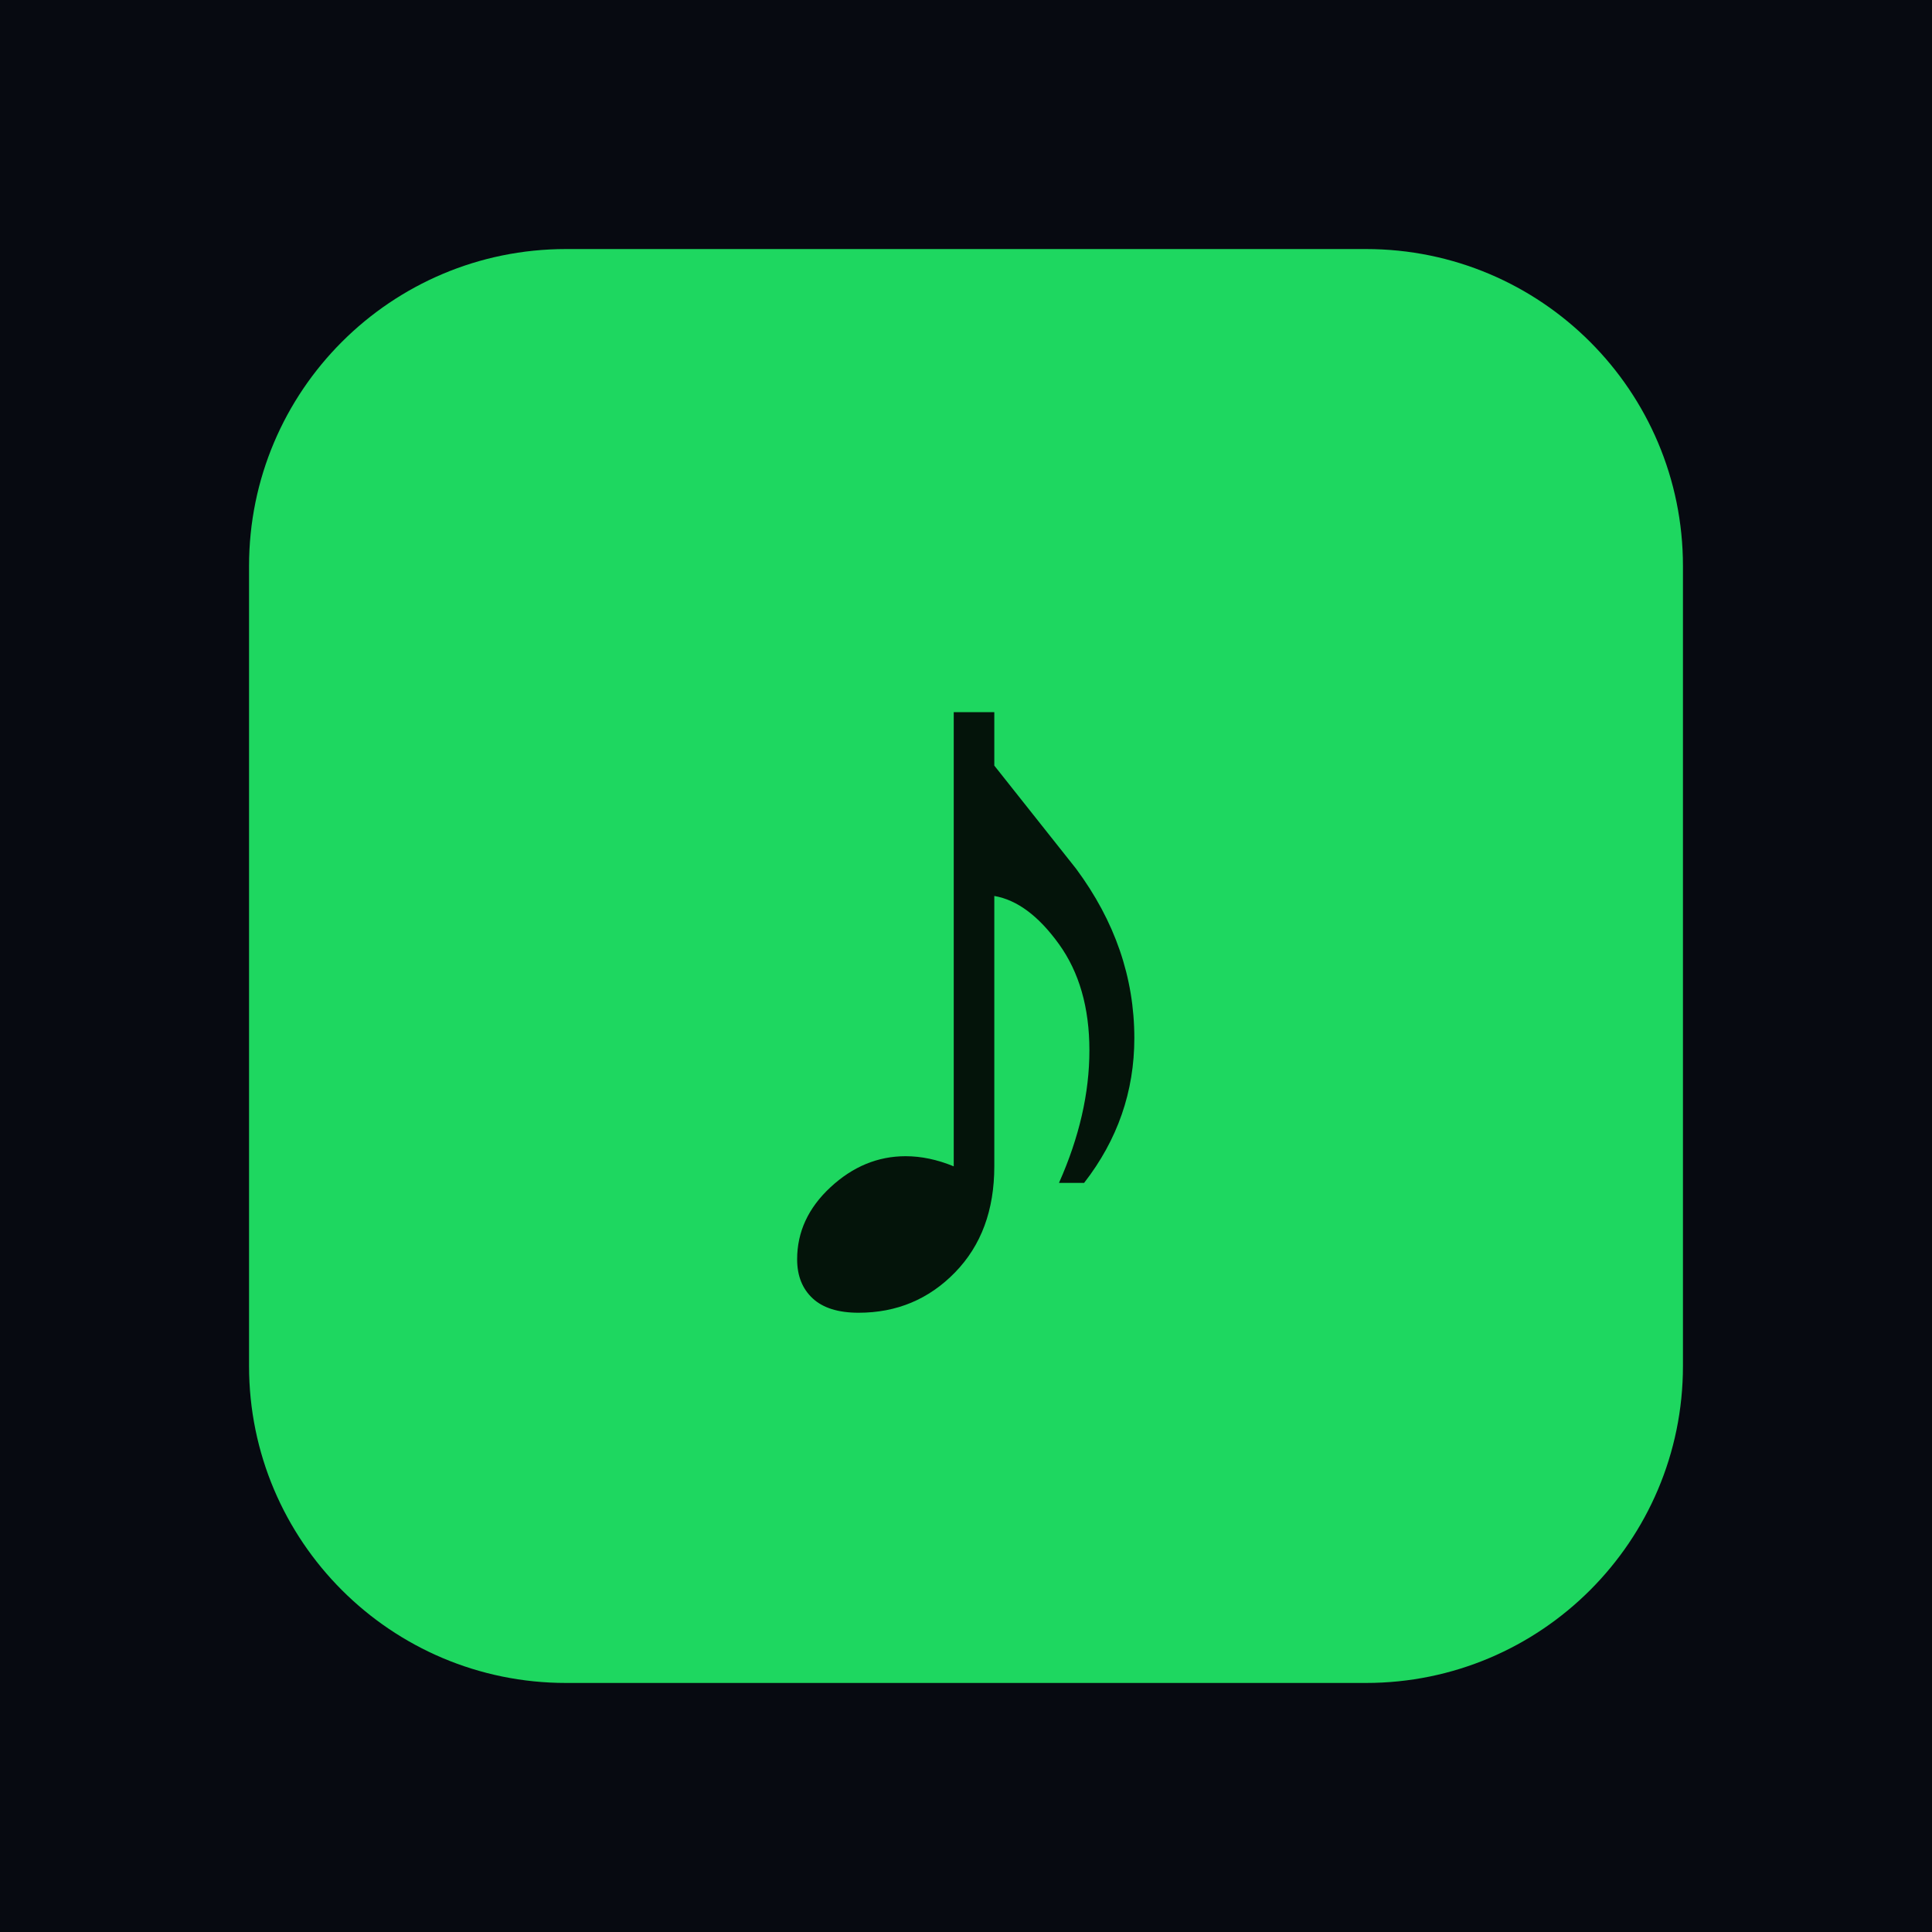
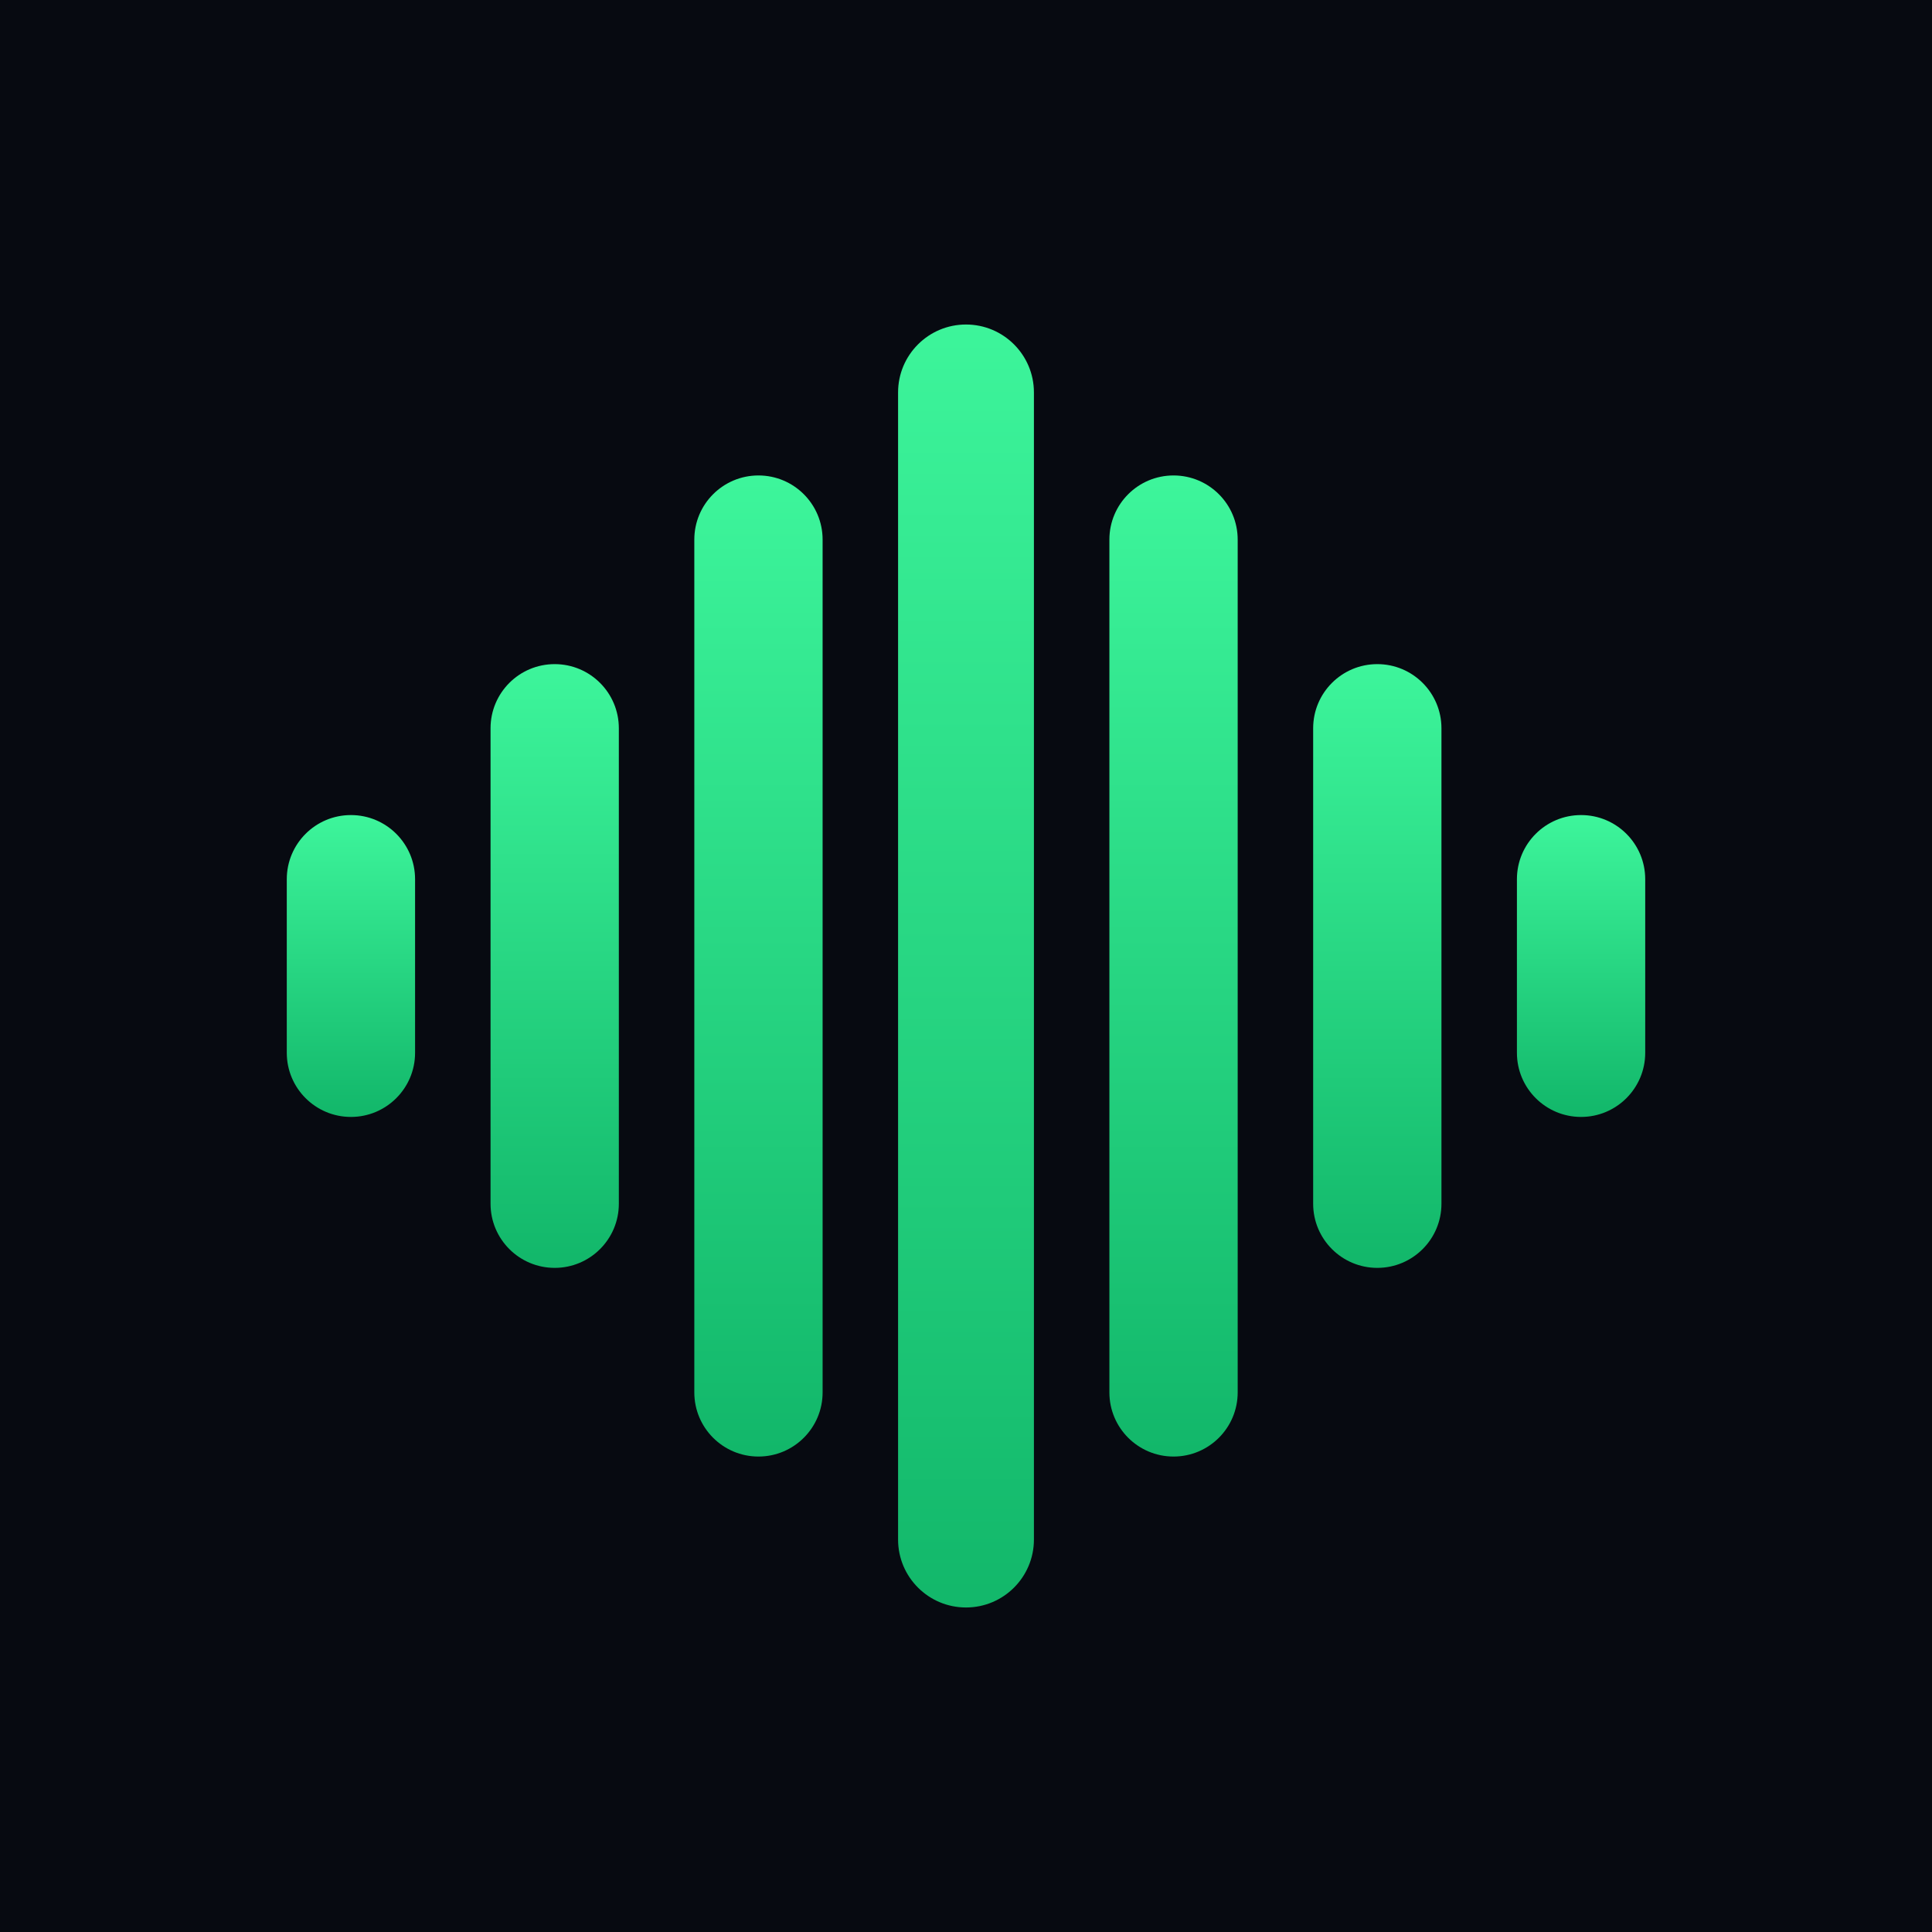
<svg xmlns="http://www.w3.org/2000/svg" viewBox="0 0 512 512">
+   <defs>
+     <linearGradient id="g" x1="0" y1="0" x2="0" y2="1">
+       <stop offset="0" stop-color="#3df59b" />
+       <stop offset="1" stop-color="#12b76a" />
+     </linearGradient>
+   </defs>
  <rect width="512" height="512" fill="#070a11" />
-   <rect x="66" y="66" width="380" height="380" rx="84" fill="#1ed760" />
-   <text x="256" y="352" font-family="Arial, Helvetica, sans-serif" font-size="290" font-weight="bold" fill="#04140a" text-anchor="middle">♪</text>
+   <g fill="url(#g)">
+     <rect x="76" y="216" width="34" height="80" rx="17" />
+     <rect x="130" y="176" width="34" height="160" rx="17" />
+     <rect x="184" y="126" width="34" height="260" rx="17" />
+     <rect x="238" y="86" width="36" height="340" rx="18" />
+     <rect x="294" y="126" width="34" height="260" rx="17" />
+     <rect x="348" y="176" width="34" height="160" rx="17" />
+     <rect x="402" y="216" width="34" height="80" rx="17" />
+   </g>
</svg>
